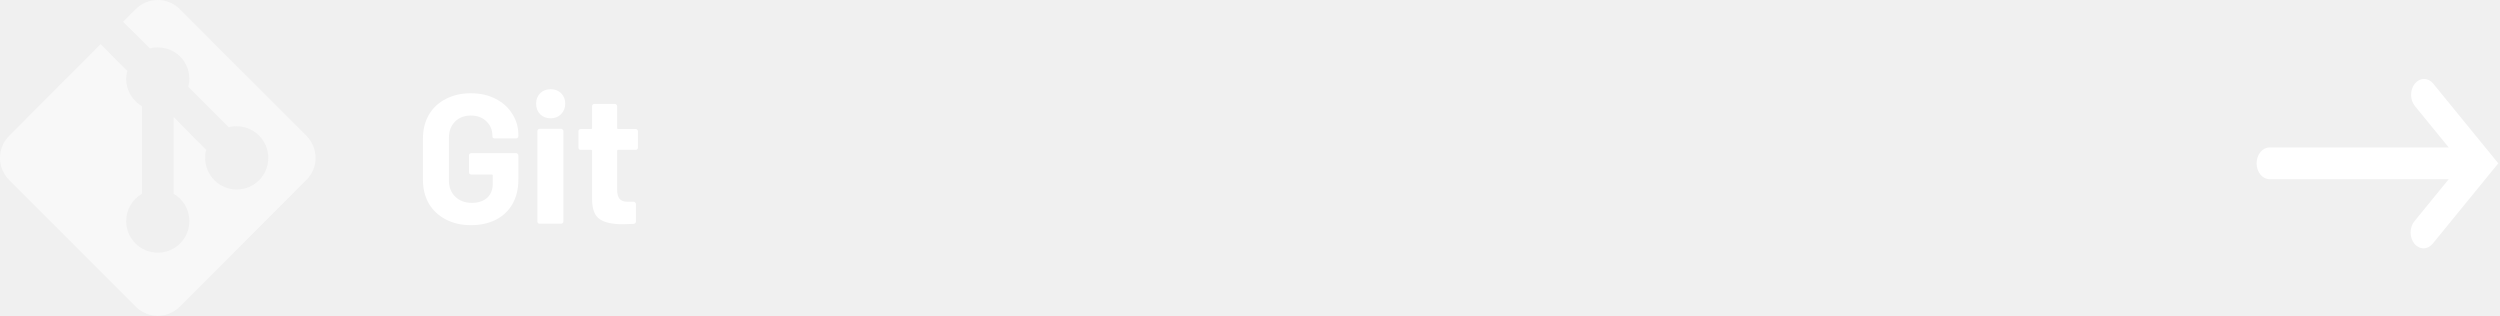
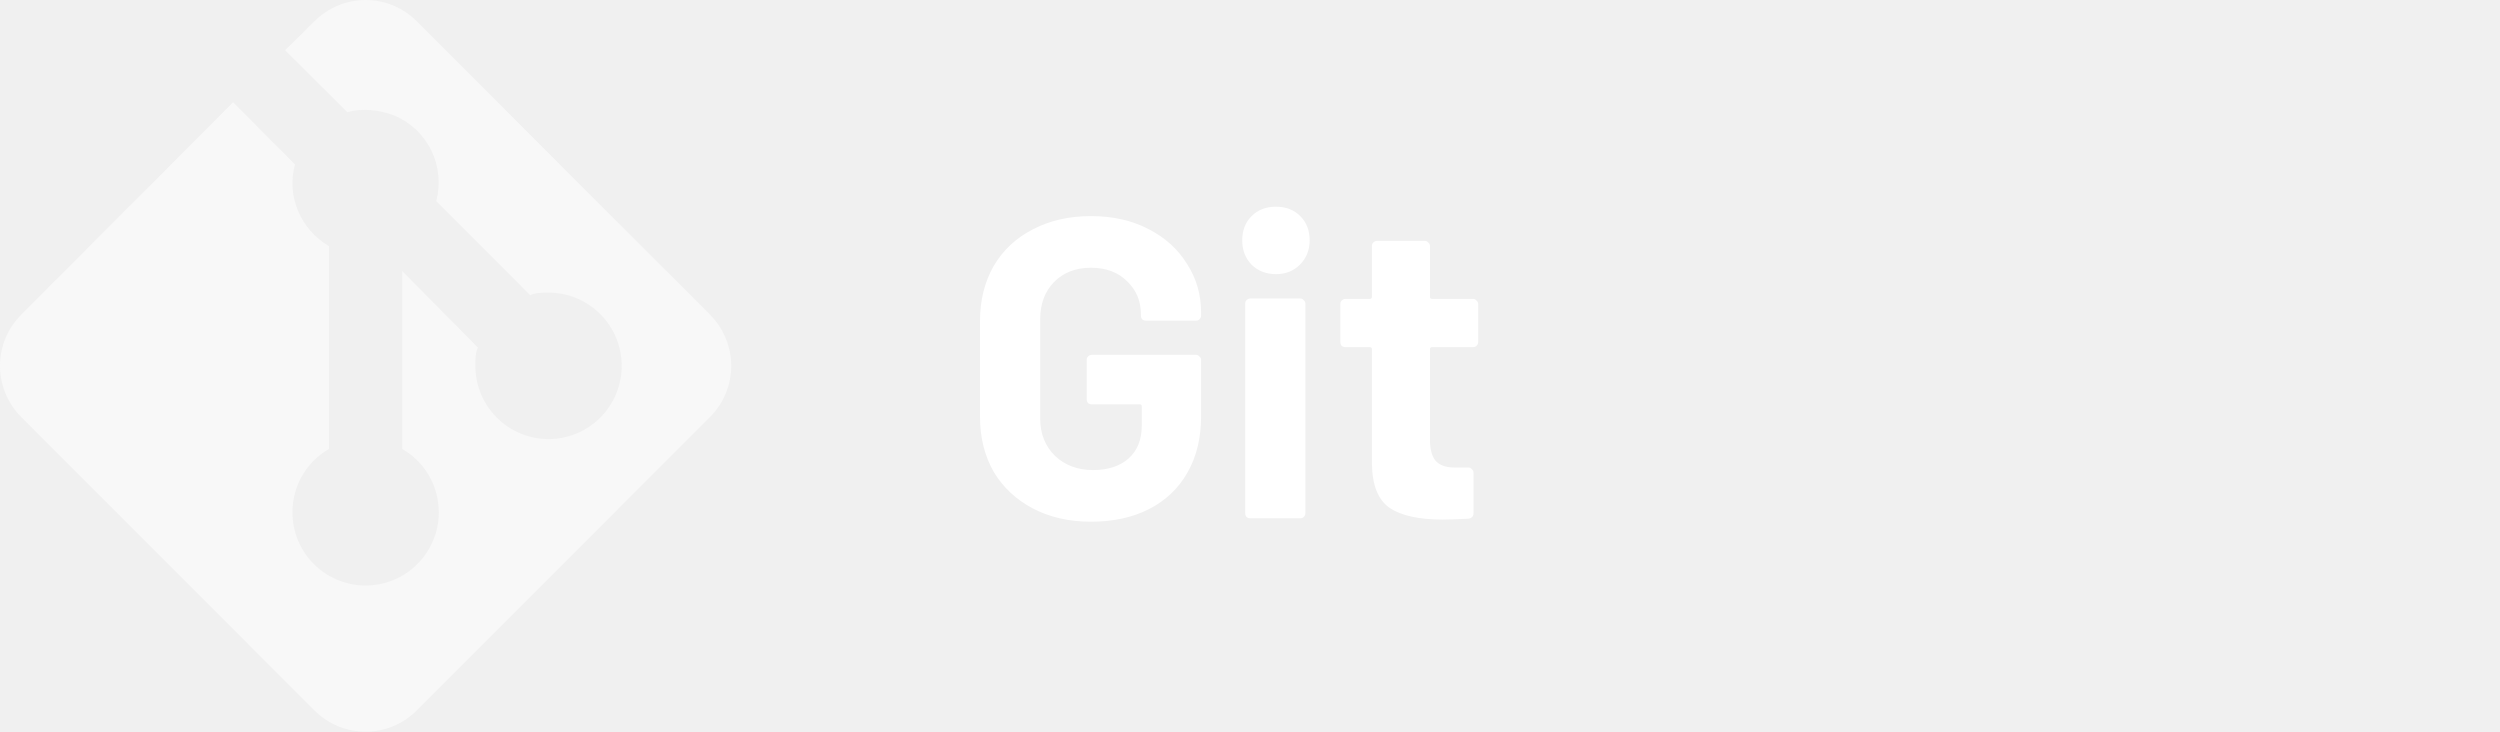
- <svg xmlns="http://www.w3.org/2000/svg" width="190" height="24" viewBox="0 0 190 24" fill="none">
-   <path fill-rule="evenodd" clip-rule="evenodd" d="M183.519 16.785C183.422 16.895 183.345 17.029 183.291 17.177C183.237 17.324 183.208 17.484 183.206 17.646C183.203 17.808 183.228 17.968 183.277 18.119C183.327 18.269 183.4 18.405 183.494 18.519C183.587 18.634 183.699 18.724 183.821 18.785C183.944 18.845 184.075 18.875 184.207 18.872C184.339 18.869 184.469 18.834 184.59 18.768C184.711 18.702 184.819 18.607 184.91 18.489L189.174 13.265L189.87 12.414L189.175 11.562L184.911 6.339C184.725 6.119 184.477 5.997 184.219 6C183.961 6.003 183.714 6.129 183.531 6.353C183.349 6.576 183.245 6.878 183.243 7.194C183.241 7.51 183.34 7.815 183.519 8.042L186.103 11.208H172.486C172.225 11.208 171.975 11.335 171.79 11.561C171.606 11.787 171.502 12.094 171.502 12.414C171.502 12.733 171.606 13.04 171.79 13.266C171.975 13.492 172.225 13.619 172.486 13.619H186.103L183.519 16.785Z" fill="white" />
+ <svg xmlns="http://www.w3.org/2000/svg" width="82" height="24" viewBox="0 0 82 24" fill="none">
  <path d="M35.784 17.112C35.066 17.112 34.431 16.967 33.88 16.678C33.33 16.389 32.9 15.987 32.592 15.474C32.294 14.951 32.144 14.349 32.144 13.668V10.532C32.144 9.851 32.294 9.249 32.592 8.726C32.9 8.203 33.33 7.802 33.88 7.522C34.431 7.233 35.066 7.088 35.784 7.088C36.494 7.088 37.119 7.228 37.66 7.508C38.211 7.788 38.636 8.171 38.934 8.656C39.242 9.132 39.396 9.664 39.396 10.252V10.35C39.396 10.397 39.378 10.439 39.34 10.476C39.312 10.504 39.275 10.518 39.228 10.518H37.59C37.544 10.518 37.502 10.504 37.464 10.476C37.436 10.439 37.422 10.397 37.422 10.35V10.308C37.422 9.879 37.273 9.519 36.974 9.23C36.676 8.931 36.279 8.782 35.784 8.782C35.28 8.782 34.874 8.941 34.566 9.258C34.268 9.566 34.118 9.972 34.118 10.476V13.724C34.118 14.228 34.282 14.639 34.608 14.956C34.935 15.264 35.35 15.418 35.854 15.418C36.34 15.418 36.727 15.292 37.016 15.04C37.306 14.779 37.45 14.419 37.45 13.962V13.332C37.45 13.285 37.427 13.262 37.38 13.262H35.812C35.766 13.262 35.724 13.248 35.686 13.22C35.658 13.183 35.644 13.141 35.644 13.094V11.806C35.644 11.759 35.658 11.722 35.686 11.694C35.724 11.657 35.766 11.638 35.812 11.638H39.228C39.275 11.638 39.312 11.657 39.34 11.694C39.378 11.722 39.396 11.759 39.396 11.806V13.654C39.396 14.363 39.247 14.979 38.948 15.502C38.65 16.025 38.225 16.426 37.674 16.706C37.133 16.977 36.503 17.112 35.784 17.112ZM41.851 8.992C41.533 8.992 41.267 8.889 41.053 8.684C40.847 8.469 40.745 8.203 40.745 7.886C40.745 7.559 40.847 7.293 41.053 7.088C41.258 6.883 41.524 6.78 41.851 6.78C42.177 6.78 42.443 6.883 42.649 7.088C42.854 7.293 42.957 7.559 42.957 7.886C42.957 8.203 42.849 8.469 42.635 8.684C42.429 8.889 42.168 8.992 41.851 8.992ZM41.011 17C40.964 17 40.922 16.986 40.885 16.958C40.857 16.921 40.843 16.879 40.843 16.832V9.958C40.843 9.911 40.857 9.874 40.885 9.846C40.922 9.809 40.964 9.79 41.011 9.79H42.649C42.695 9.79 42.733 9.809 42.761 9.846C42.798 9.874 42.817 9.911 42.817 9.958V16.832C42.817 16.879 42.798 16.921 42.761 16.958C42.733 16.986 42.695 17 42.649 17H41.011ZM48.485 11.218C48.485 11.265 48.466 11.307 48.429 11.344C48.401 11.372 48.364 11.386 48.317 11.386H46.973C46.926 11.386 46.903 11.409 46.903 11.456V14.424C46.903 14.732 46.964 14.961 47.085 15.11C47.216 15.259 47.421 15.334 47.701 15.334H48.163C48.21 15.334 48.247 15.353 48.275 15.39C48.312 15.418 48.331 15.455 48.331 15.502V16.832C48.331 16.935 48.275 16.995 48.163 17.014C47.771 17.033 47.491 17.042 47.323 17.042C46.548 17.042 45.97 16.916 45.587 16.664C45.204 16.403 45.008 15.917 44.999 15.208V11.456C44.999 11.409 44.976 11.386 44.929 11.386H44.131C44.084 11.386 44.042 11.372 44.005 11.344C43.977 11.307 43.963 11.265 43.963 11.218V9.972C43.963 9.925 43.977 9.888 44.005 9.86C44.042 9.823 44.084 9.804 44.131 9.804H44.929C44.976 9.804 44.999 9.781 44.999 9.734V8.068C44.999 8.021 45.013 7.984 45.041 7.956C45.078 7.919 45.12 7.9 45.167 7.9H46.735C46.782 7.9 46.819 7.919 46.847 7.956C46.884 7.984 46.903 8.021 46.903 8.068V9.734C46.903 9.781 46.926 9.804 46.973 9.804H48.317C48.364 9.804 48.401 9.823 48.429 9.86C48.466 9.888 48.485 9.925 48.485 9.972V11.218Z" fill="white" />
  <path d="M0.711 10.307L7.647 3.354L9.676 5.395C9.388 6.416 9.856 7.533 10.792 8.073V14.726C10.072 15.134 9.592 15.915 9.592 16.804C9.592 17.441 9.844 18.052 10.295 18.502C10.745 18.952 11.355 19.205 11.992 19.205C12.628 19.205 13.239 18.952 13.689 18.502C14.139 18.052 14.392 17.441 14.392 16.804C14.392 15.915 13.912 15.134 13.192 14.726V8.89L15.676 11.4C15.592 11.58 15.592 11.784 15.592 12C15.592 12.637 15.845 13.248 16.295 13.698C16.745 14.149 17.356 14.402 17.992 14.402C18.629 14.402 19.239 14.149 19.689 13.698C20.139 13.248 20.392 12.637 20.392 12C20.392 11.363 20.139 10.752 19.689 10.302C19.239 9.851 18.629 9.598 17.992 9.598C17.776 9.598 17.572 9.598 17.392 9.682L14.308 6.596C14.457 6.04 14.399 5.448 14.145 4.931C13.892 4.415 13.459 4.008 12.928 3.786C12.412 3.594 11.872 3.546 11.392 3.678L9.352 1.648L10.3 0.712C11.236 -0.237 12.748 -0.237 13.684 0.712L23.273 10.307C24.221 11.243 24.221 12.757 23.273 13.693L13.684 23.288C12.748 24.237 11.236 24.237 10.3 23.288L0.711 13.693C-0.237 12.757 -0.237 11.243 0.711 10.307Z" fill="#F8F8F8" />
</svg>
